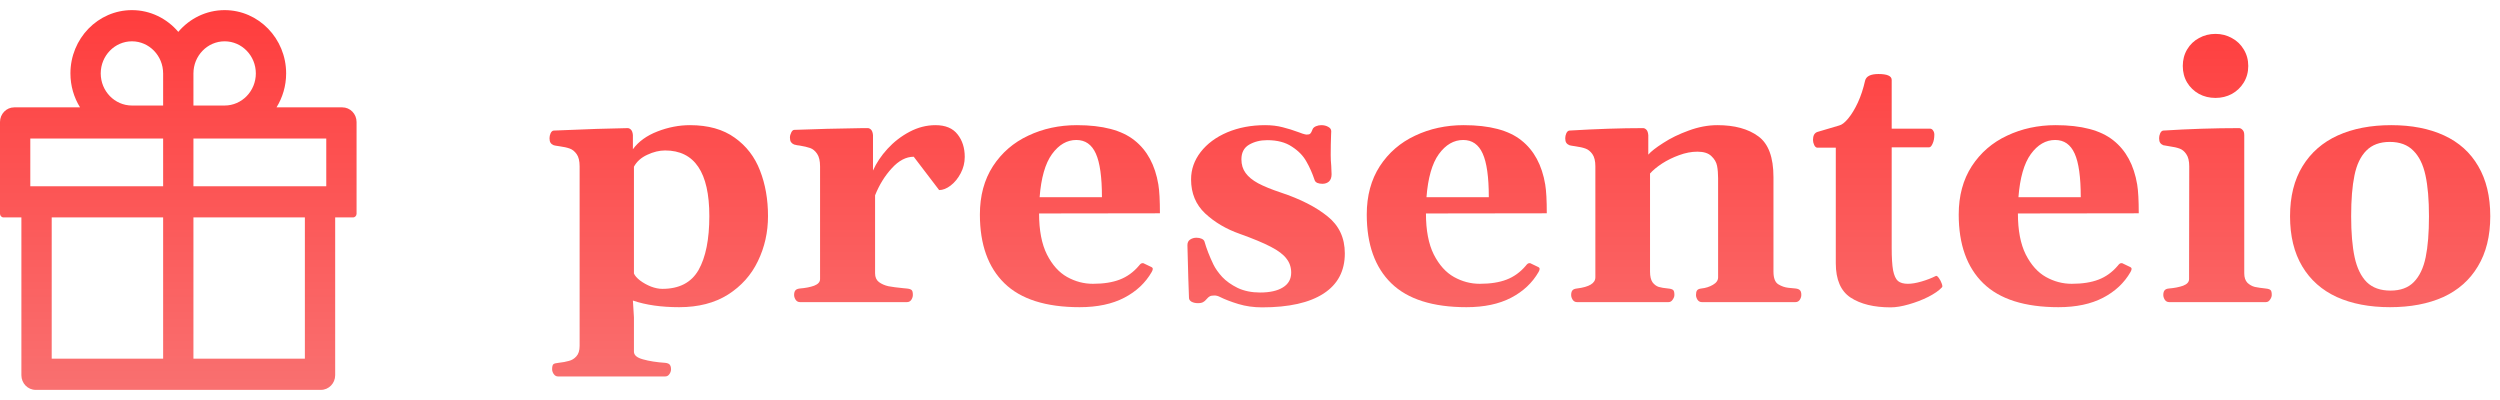
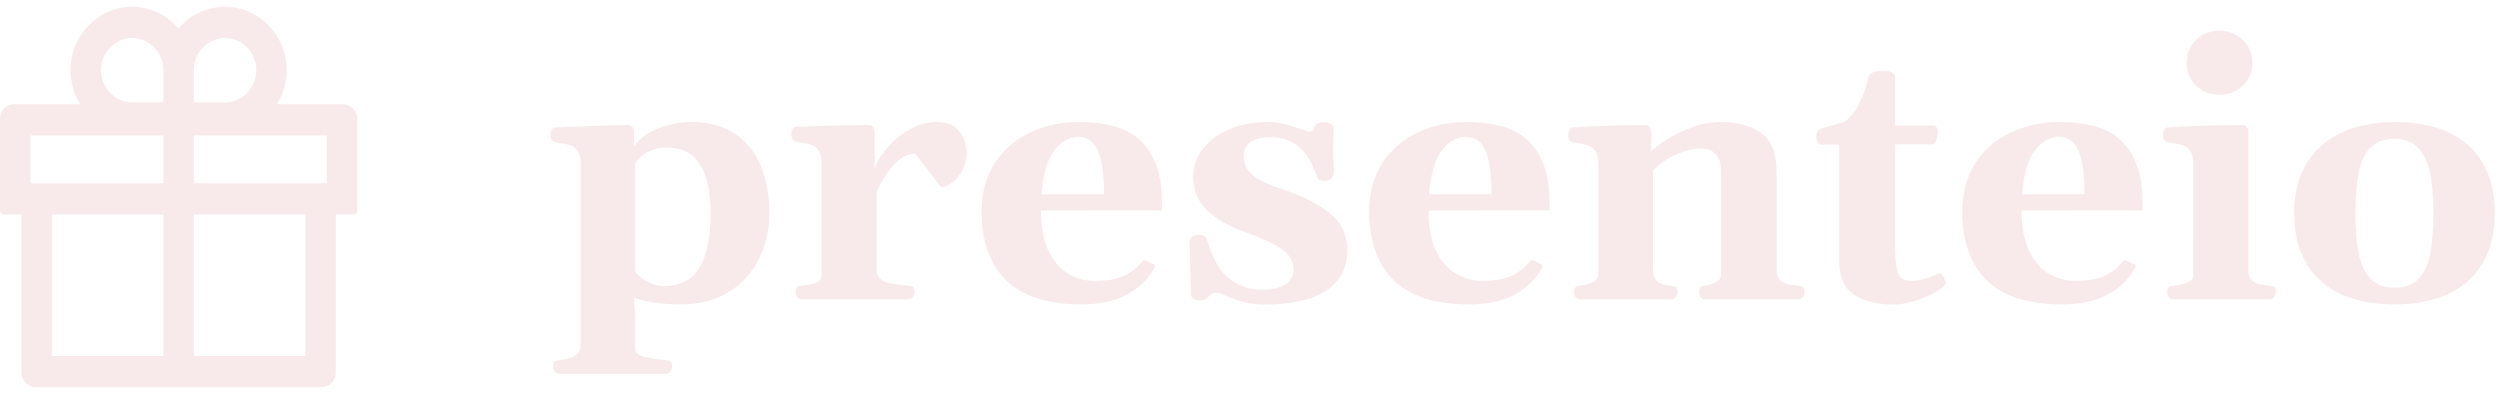
- <svg xmlns="http://www.w3.org/2000/svg" width="200" height="32" viewBox="0 0 158 24" fill="none">
-   <path d="M21.634 6.145H17.476C17.859 5.525 18.084 4.788 18.084 4C18.084 1.794 16.341 0 14.197 0C13.031 0 11.98 0.533 11.268 1.374C10.555 0.533 9.504 -2.53623e-08 8.338 0C6.194 0 4.451 1.794 4.451 4C4.451 4.788 4.673 5.525 5.059 6.145H0.901C0.403 6.145 -2.46478e-08 6.559 0 7.072V12.87C0 12.997 0.101 13.101 0.225 13.101H1.352V23.073C1.352 23.585 1.755 24 2.254 24H20.282C20.78 24 21.183 23.585 21.183 23.073V13.101H22.31C22.434 13.101 22.535 12.997 22.535 12.87V7.072C22.535 6.559 22.132 6.145 21.634 6.145ZM10.31 22.029H3.268V13.101H10.31V22.029ZM10.31 11.13H1.915V8.116H10.31V11.13ZM10.31 6.029H8.338C7.251 6.029 6.366 5.119 6.366 4C6.366 2.881 7.251 1.971 8.338 1.971C9.425 1.971 10.31 2.881 10.31 4V6.029ZM12.225 4C12.225 2.881 13.11 1.971 14.197 1.971C15.284 1.971 16.169 2.881 16.169 4C16.169 5.119 15.284 6.029 14.197 6.029H12.225V4ZM19.268 22.029H12.225V13.101H19.268V22.029ZM20.62 11.13H12.225V8.116H20.62V11.13Z" fill="url(#paint0_linear_74_629)" />
-   <path d="M35.268 23.152C35.158 23.152 35.066 23.101 34.993 22.998C34.927 22.895 34.894 22.796 34.894 22.7C34.894 22.538 34.919 22.432 34.971 22.38C35.022 22.336 35.128 22.307 35.29 22.292C35.554 22.263 35.774 22.222 35.95 22.171C36.133 22.127 36.291 22.031 36.423 21.884C36.562 21.737 36.632 21.516 36.632 21.222V9.873C36.632 9.535 36.57 9.277 36.445 9.101C36.32 8.924 36.174 8.807 36.005 8.748C35.844 8.689 35.631 8.641 35.367 8.605C35.154 8.575 35.029 8.553 34.993 8.538C34.905 8.502 34.839 8.45 34.795 8.384C34.751 8.318 34.729 8.222 34.729 8.097C34.729 7.994 34.751 7.891 34.795 7.788C34.846 7.678 34.912 7.619 34.993 7.612C37.039 7.524 38.598 7.472 39.669 7.457C39.742 7.457 39.812 7.491 39.878 7.557C39.944 7.623 39.985 7.737 39.999 7.899V8.792C40.351 8.307 40.869 7.932 41.551 7.667C42.233 7.402 42.919 7.27 43.608 7.27C44.76 7.27 45.703 7.535 46.436 8.064C47.17 8.586 47.702 9.277 48.032 10.138C48.369 10.998 48.538 11.957 48.538 13.016C48.538 14.038 48.325 14.987 47.9 15.862C47.482 16.737 46.851 17.443 46.007 17.98C45.164 18.509 44.137 18.774 42.926 18.774C41.789 18.774 40.813 18.634 39.999 18.355L40.065 19.413V21.586C40.065 21.807 40.256 21.968 40.638 22.071C41.026 22.182 41.496 22.255 42.046 22.292C42.185 22.307 42.281 22.347 42.332 22.413C42.383 22.48 42.409 22.575 42.409 22.7C42.409 22.803 42.376 22.902 42.31 22.998C42.244 23.101 42.152 23.152 42.035 23.152H35.268ZM41.859 17.616C42.93 17.616 43.693 17.218 44.148 16.424C44.602 15.623 44.83 14.487 44.83 13.016C44.83 10.252 43.898 8.869 42.035 8.869C41.668 8.869 41.29 8.961 40.902 9.145C40.52 9.321 40.241 9.571 40.065 9.895V16.645C40.124 16.785 40.252 16.932 40.45 17.086C40.656 17.241 40.887 17.369 41.144 17.472C41.4 17.568 41.639 17.616 41.859 17.616Z" fill="url(#paint1_linear_74_629)" />
-   <path d="M50.563 18.454C50.445 18.454 50.354 18.406 50.288 18.31C50.221 18.207 50.188 18.105 50.188 18.002C50.188 17.877 50.214 17.781 50.266 17.715C50.317 17.649 50.412 17.608 50.552 17.593C50.911 17.564 51.212 17.505 51.454 17.417C51.703 17.321 51.828 17.182 51.828 16.998V9.873C51.828 9.527 51.766 9.263 51.641 9.079C51.516 8.895 51.37 8.774 51.201 8.715C51.032 8.656 50.812 8.605 50.541 8.56C50.504 8.553 50.449 8.546 50.376 8.538C50.302 8.524 50.24 8.509 50.188 8.494C50.1 8.457 50.035 8.406 49.99 8.34C49.946 8.274 49.924 8.178 49.924 8.053C49.924 7.95 49.95 7.847 50.002 7.744C50.053 7.634 50.115 7.575 50.188 7.568C51.516 7.516 52.961 7.48 54.524 7.457H54.843C54.916 7.457 54.986 7.491 55.052 7.557C55.118 7.623 55.158 7.737 55.173 7.899V10.138C55.386 9.66 55.69 9.204 56.086 8.77C56.49 8.329 56.956 7.968 57.484 7.689C58.012 7.41 58.559 7.27 59.123 7.27C59.754 7.27 60.22 7.465 60.521 7.855C60.822 8.237 60.972 8.711 60.972 9.277C60.972 9.638 60.888 9.98 60.719 10.303C60.55 10.627 60.337 10.888 60.081 11.086C59.831 11.277 59.589 11.373 59.354 11.373L57.748 9.266C57.264 9.266 56.802 9.509 56.361 9.994C55.921 10.472 55.569 11.042 55.305 11.704V16.634C55.305 16.877 55.386 17.06 55.547 17.185C55.716 17.31 55.918 17.399 56.152 17.45C56.387 17.494 56.692 17.535 57.066 17.571L57.297 17.593C57.458 17.608 57.565 17.641 57.616 17.693C57.667 17.737 57.693 17.84 57.693 18.002C57.693 18.105 57.66 18.207 57.594 18.31C57.528 18.406 57.436 18.454 57.319 18.454H50.563Z" fill="url(#paint2_linear_74_629)" />
-   <path d="M68.234 18.774C66.1 18.774 64.515 18.27 63.481 17.263C62.446 16.255 61.929 14.807 61.929 12.917C61.929 11.733 62.204 10.715 62.755 9.862C63.312 9.009 64.057 8.366 64.988 7.932C65.92 7.491 66.943 7.27 68.058 7.27C69.687 7.27 70.901 7.59 71.7 8.23C72.5 8.862 73.002 9.792 73.208 11.02C73.274 11.417 73.307 12.024 73.307 12.84L65.67 12.851C65.67 13.917 65.835 14.781 66.166 15.443C66.503 16.105 66.928 16.579 67.442 16.866C67.956 17.152 68.498 17.296 69.07 17.296C69.745 17.296 70.31 17.207 70.765 17.031C71.227 16.855 71.631 16.564 71.975 16.16C71.983 16.152 72.001 16.13 72.031 16.093C72.067 16.049 72.104 16.02 72.141 16.005C72.177 15.991 72.218 15.987 72.261 15.994L72.746 16.226C72.819 16.255 72.856 16.299 72.856 16.358C72.856 16.402 72.834 16.465 72.79 16.546C72.394 17.237 71.814 17.781 71.051 18.178C70.288 18.575 69.349 18.774 68.234 18.774ZM69.643 11.825C69.643 10.553 69.514 9.634 69.258 9.068C69.001 8.494 68.59 8.207 68.025 8.207C67.431 8.207 66.918 8.505 66.485 9.101C66.059 9.689 65.799 10.597 65.704 11.825H69.643Z" fill="url(#paint3_linear_74_629)" />
-   <path d="M79.766 18.785C79.23 18.785 78.732 18.715 78.269 18.575C77.807 18.435 77.415 18.285 77.092 18.123C76.975 18.064 76.861 18.035 76.751 18.035C76.619 18.035 76.52 18.053 76.454 18.09C76.388 18.127 76.322 18.185 76.256 18.266C76.183 18.355 76.109 18.417 76.036 18.454C75.962 18.498 75.852 18.52 75.706 18.52C75.559 18.52 75.427 18.491 75.309 18.432C75.2 18.366 75.144 18.285 75.144 18.189L75.1 16.932C75.064 15.608 75.045 14.917 75.045 14.858C75.045 14.696 75.1 14.579 75.21 14.505C75.328 14.424 75.464 14.384 75.618 14.384C75.742 14.384 75.852 14.406 75.948 14.45C76.043 14.494 76.102 14.553 76.124 14.627C76.249 15.068 76.436 15.549 76.685 16.071C76.81 16.329 76.997 16.593 77.246 16.866C77.496 17.13 77.822 17.362 78.225 17.56C78.636 17.752 79.106 17.847 79.634 17.847C80.25 17.847 80.731 17.741 81.075 17.527C81.427 17.314 81.603 17.002 81.603 16.59C81.603 16.252 81.504 15.957 81.306 15.707C81.116 15.45 80.786 15.2 80.316 14.957C79.854 14.715 79.201 14.443 78.358 14.141C77.499 13.84 76.769 13.41 76.168 12.851C75.574 12.292 75.276 11.575 75.276 10.7C75.276 10.068 75.478 9.491 75.882 8.968C76.293 8.439 76.854 8.024 77.565 7.722C78.284 7.421 79.08 7.27 79.953 7.27C80.364 7.27 80.734 7.314 81.064 7.402C81.394 7.483 81.736 7.59 82.088 7.722C82.139 7.737 82.22 7.766 82.33 7.81C82.447 7.847 82.531 7.866 82.583 7.866C82.693 7.866 82.766 7.847 82.803 7.81C82.847 7.766 82.88 7.715 82.902 7.656C82.924 7.59 82.946 7.538 82.968 7.502C83.012 7.428 83.082 7.373 83.177 7.336C83.28 7.292 83.39 7.27 83.507 7.27C83.676 7.27 83.823 7.307 83.947 7.38C84.072 7.446 84.134 7.538 84.134 7.656C84.134 7.744 84.131 7.829 84.123 7.91C84.109 8.292 84.101 8.707 84.101 9.156C84.101 9.391 84.112 9.616 84.134 9.829C84.149 10.094 84.156 10.274 84.156 10.369C84.156 10.575 84.101 10.729 83.991 10.832C83.881 10.928 83.742 10.976 83.573 10.976C83.456 10.976 83.349 10.957 83.254 10.921C83.166 10.877 83.111 10.821 83.089 10.755C82.942 10.314 82.766 9.917 82.561 9.564C82.363 9.204 82.058 8.891 81.647 8.627C81.244 8.355 80.723 8.218 80.085 8.218C79.652 8.218 79.271 8.314 78.941 8.505C78.618 8.696 78.457 9.005 78.457 9.432C78.457 9.763 78.544 10.049 78.721 10.292C78.897 10.535 79.161 10.752 79.513 10.943C79.872 11.134 80.349 11.329 80.943 11.527C82.183 11.939 83.166 12.439 83.892 13.027C84.626 13.608 84.993 14.391 84.993 15.377C84.993 16.487 84.545 17.332 83.65 17.913C82.755 18.494 81.46 18.785 79.766 18.785Z" fill="url(#paint4_linear_74_629)" />
-   <path d="M92.684 18.774C90.549 18.774 88.965 18.27 87.93 17.263C86.896 16.255 86.379 14.807 86.379 12.917C86.379 11.733 86.654 10.715 87.204 9.862C87.762 9.009 88.506 8.366 89.438 7.932C90.37 7.491 91.393 7.27 92.508 7.27C94.136 7.27 95.35 7.59 96.15 8.23C96.95 8.862 97.452 9.792 97.658 11.02C97.724 11.417 97.757 12.024 97.757 12.84L90.12 12.851C90.12 13.917 90.285 14.781 90.615 15.443C90.953 16.105 91.378 16.579 91.892 16.866C92.405 17.152 92.948 17.296 93.52 17.296C94.195 17.296 94.76 17.207 95.215 17.031C95.677 16.855 96.08 16.564 96.425 16.16C96.433 16.152 96.451 16.13 96.48 16.093C96.517 16.049 96.554 16.02 96.59 16.005C96.627 15.991 96.667 15.987 96.711 15.994L97.195 16.226C97.269 16.255 97.305 16.299 97.305 16.358C97.305 16.402 97.284 16.465 97.24 16.546C96.843 17.237 96.264 17.781 95.501 18.178C94.738 18.575 93.799 18.774 92.684 18.774ZM94.093 11.825C94.093 10.553 93.964 9.634 93.707 9.068C93.451 8.494 93.04 8.207 92.475 8.207C91.881 8.207 91.367 8.505 90.934 9.101C90.509 9.689 90.249 10.597 90.153 11.825H94.093Z" fill="url(#paint5_linear_74_629)" />
-   <path d="M99.671 18.454C99.554 18.454 99.462 18.406 99.396 18.31C99.33 18.207 99.297 18.105 99.297 18.002C99.297 17.877 99.323 17.781 99.374 17.715C99.425 17.649 99.521 17.608 99.66 17.593C100.438 17.498 100.827 17.263 100.827 16.888V9.873C100.827 9.535 100.764 9.277 100.64 9.101C100.515 8.924 100.368 8.807 100.199 8.748C100.038 8.689 99.825 8.641 99.561 8.605C99.349 8.575 99.224 8.553 99.187 8.538C99.099 8.502 99.033 8.45 98.989 8.384C98.945 8.318 98.923 8.222 98.923 8.097C98.923 7.994 98.945 7.891 98.989 7.788C99.04 7.678 99.106 7.619 99.187 7.612C100.904 7.509 102.455 7.457 103.842 7.457C103.915 7.457 103.985 7.491 104.051 7.557C104.117 7.623 104.157 7.737 104.172 7.899V9.134C104.34 8.935 104.656 8.689 105.118 8.395C105.58 8.093 106.116 7.832 106.724 7.612C107.341 7.384 107.946 7.27 108.54 7.27C109.626 7.27 110.488 7.505 111.126 7.976C111.764 8.439 112.083 9.299 112.083 10.557V16.524C112.083 16.935 112.186 17.204 112.391 17.329C112.597 17.454 112.809 17.527 113.029 17.549C113.257 17.571 113.407 17.586 113.481 17.593C113.613 17.608 113.704 17.645 113.756 17.704C113.814 17.755 113.844 17.855 113.844 18.002C113.844 18.105 113.811 18.207 113.745 18.31C113.679 18.406 113.587 18.454 113.47 18.454H107.561C107.443 18.454 107.352 18.406 107.286 18.31C107.22 18.207 107.187 18.105 107.187 18.002C107.187 17.869 107.209 17.774 107.253 17.715C107.297 17.649 107.388 17.608 107.528 17.593C107.799 17.564 108.041 17.487 108.254 17.362C108.474 17.237 108.584 17.079 108.584 16.888V10.612C108.584 10.325 108.562 10.068 108.518 9.84C108.474 9.612 108.353 9.406 108.155 9.222C107.964 9.038 107.671 8.946 107.275 8.946C106.901 8.946 106.515 9.02 106.119 9.167C105.731 9.307 105.371 9.483 105.041 9.696C104.718 9.91 104.465 10.119 104.282 10.325V16.524C104.282 16.818 104.333 17.042 104.436 17.196C104.546 17.343 104.678 17.443 104.832 17.494C104.986 17.538 105.184 17.571 105.426 17.593C105.587 17.608 105.694 17.641 105.745 17.693C105.797 17.737 105.822 17.84 105.822 18.002C105.822 18.097 105.786 18.196 105.712 18.299C105.646 18.402 105.558 18.454 105.448 18.454H99.671Z" fill="url(#paint6_linear_74_629)" />
-   <path d="M119.489 18.785C118.432 18.785 117.589 18.579 116.958 18.167C116.334 17.755 116.022 17.031 116.022 15.994V8.693H114.845C114.772 8.685 114.709 8.63 114.658 8.527C114.607 8.417 114.581 8.31 114.581 8.207C114.581 8.075 114.603 7.965 114.647 7.877C114.698 7.788 114.768 7.73 114.856 7.7L116.232 7.292C116.4 7.255 116.591 7.108 116.804 6.851C117.024 6.586 117.229 6.248 117.42 5.836C117.611 5.417 117.761 4.961 117.871 4.468C117.937 4.182 118.219 4.038 118.718 4.038C119.276 4.038 119.555 4.163 119.555 4.413V7.491H121.986C122.067 7.498 122.129 7.538 122.173 7.612C122.225 7.685 122.25 7.77 122.25 7.866C122.25 8.093 122.214 8.285 122.14 8.439C122.074 8.593 122.001 8.671 121.92 8.671H119.555V15.013C119.555 15.638 119.584 16.116 119.643 16.446C119.709 16.77 119.811 16.994 119.951 17.119C120.097 17.237 120.306 17.296 120.578 17.296C120.82 17.296 121.106 17.248 121.436 17.152C121.766 17.057 122.071 16.939 122.349 16.799C122.393 16.777 122.456 16.821 122.537 16.932C122.617 17.042 122.68 17.163 122.724 17.296C122.768 17.421 122.768 17.498 122.724 17.527C122.54 17.726 122.254 17.924 121.865 18.123C121.484 18.314 121.073 18.472 120.633 18.597C120.2 18.722 119.819 18.785 119.489 18.785Z" fill="url(#paint7_linear_74_629)" />
-   <path d="M130.096 18.774C127.961 18.774 126.377 18.27 125.342 17.263C124.308 16.255 123.791 14.807 123.791 12.917C123.791 11.733 124.066 10.715 124.616 9.862C125.174 9.009 125.918 8.366 126.85 7.932C127.782 7.491 128.805 7.27 129.92 7.27C131.548 7.27 132.762 7.59 133.562 8.23C134.362 8.862 134.864 9.792 135.07 11.02C135.136 11.417 135.169 12.024 135.169 12.84L127.532 12.851C127.532 13.917 127.697 14.781 128.027 15.443C128.365 16.105 128.79 16.579 129.304 16.866C129.817 17.152 130.36 17.296 130.932 17.296C131.607 17.296 132.172 17.207 132.627 17.031C133.089 16.855 133.492 16.564 133.837 16.16C133.844 16.152 133.863 16.13 133.892 16.093C133.929 16.049 133.965 16.02 134.002 16.005C134.039 15.991 134.079 15.987 134.123 15.994L134.607 16.226C134.681 16.255 134.717 16.299 134.717 16.358C134.717 16.402 134.695 16.465 134.651 16.546C134.255 17.237 133.676 17.781 132.913 18.178C132.15 18.575 131.211 18.774 130.096 18.774ZM131.504 11.825C131.504 10.553 131.376 9.634 131.119 9.068C130.862 8.494 130.452 8.207 129.887 8.207C129.293 8.207 128.779 8.505 128.346 9.101C127.921 9.689 127.66 10.597 127.565 11.825H131.504Z" fill="url(#paint8_linear_74_629)" />
-   <path d="M137.094 18.454C136.977 18.454 136.885 18.406 136.819 18.31C136.753 18.207 136.72 18.105 136.72 18.002C136.72 17.877 136.746 17.781 136.797 17.715C136.856 17.641 136.951 17.601 137.083 17.593C137.428 17.564 137.725 17.505 137.974 17.417C138.224 17.321 138.349 17.182 138.349 16.998L138.36 9.873C138.36 9.535 138.297 9.277 138.172 9.101C138.055 8.924 137.912 8.807 137.743 8.748C137.582 8.689 137.369 8.641 137.105 8.605C136.878 8.568 136.749 8.546 136.72 8.538C136.632 8.502 136.566 8.45 136.522 8.384C136.478 8.318 136.456 8.222 136.456 8.097C136.456 7.994 136.478 7.891 136.522 7.788C136.573 7.678 136.639 7.619 136.72 7.612C138.349 7.509 139.944 7.457 141.507 7.457C141.587 7.457 141.661 7.494 141.727 7.568C141.8 7.634 141.837 7.744 141.837 7.899V16.634C141.837 16.891 141.903 17.09 142.035 17.23C142.174 17.362 142.332 17.45 142.508 17.494C142.684 17.531 142.908 17.564 143.179 17.593C143.34 17.608 143.447 17.641 143.498 17.693C143.55 17.737 143.575 17.84 143.575 18.002C143.575 18.097 143.539 18.196 143.465 18.299C143.399 18.402 143.311 18.454 143.201 18.454H137.094ZM140.021 5.549C139.64 5.549 139.291 5.465 138.976 5.296C138.66 5.119 138.411 4.88 138.228 4.579C138.044 4.27 137.952 3.921 137.952 3.531C137.952 3.141 138.044 2.792 138.228 2.483C138.411 2.174 138.66 1.935 138.976 1.766C139.291 1.59 139.64 1.502 140.021 1.502C140.395 1.502 140.74 1.59 141.055 1.766C141.371 1.935 141.62 2.174 141.804 2.483C141.994 2.792 142.09 3.141 142.09 3.531C142.09 3.921 141.994 4.27 141.804 4.579C141.62 4.88 141.371 5.119 141.055 5.296C140.74 5.465 140.395 5.549 140.021 5.549Z" fill="url(#paint9_linear_74_629)" />
-   <path d="M144.731 13.027C144.731 11.777 144.995 10.722 145.523 9.862C146.051 9.002 146.792 8.355 147.746 7.921C148.707 7.487 149.833 7.27 151.124 7.27C152.415 7.27 153.53 7.487 154.469 7.921C155.408 8.355 156.127 9.002 156.625 9.862C157.132 10.722 157.385 11.777 157.385 13.027C157.385 14.277 157.124 15.332 156.603 16.193C156.09 17.053 155.36 17.7 154.414 18.134C153.467 18.56 152.345 18.774 151.047 18.774C149.756 18.774 148.637 18.56 147.691 18.134C146.744 17.7 146.014 17.053 145.501 16.193C144.987 15.332 144.731 14.277 144.731 13.027ZM148.593 13.027C148.593 14.071 148.666 14.935 148.813 15.619C148.96 16.296 149.213 16.818 149.572 17.185C149.939 17.546 150.441 17.726 151.08 17.726C151.71 17.726 152.202 17.546 152.554 17.185C152.914 16.818 153.163 16.296 153.302 15.619C153.442 14.943 153.511 14.079 153.511 13.027C153.511 11.983 153.438 11.123 153.291 10.446C153.145 9.763 152.888 9.241 152.521 8.88C152.162 8.513 151.666 8.329 151.036 8.329C150.405 8.329 149.91 8.513 149.55 8.88C149.191 9.241 148.941 9.763 148.802 10.446C148.662 11.123 148.593 11.983 148.593 13.027Z" fill="url(#paint10_linear_74_629)" />
-   <defs>
-     <linearGradient id="paint0_linear_74_629" x1="78.692" y1="0" x2="78.692" y2="24" gradientUnits="userSpaceOnUse">
-       <stop stop-color="#FF3D3D" />
-       <stop offset="1" stop-color="#F97070" />
-     </linearGradient>
-     <linearGradient id="paint1_linear_74_629" x1="78.692" y1="0" x2="78.692" y2="24" gradientUnits="userSpaceOnUse">
-       <stop stop-color="#FF3D3D" />
-       <stop offset="1" stop-color="#F97070" />
-     </linearGradient>
-     <linearGradient id="paint2_linear_74_629" x1="78.692" y1="0" x2="78.692" y2="24" gradientUnits="userSpaceOnUse">
-       <stop stop-color="#FF3D3D" />
-       <stop offset="1" stop-color="#F97070" />
-     </linearGradient>
-     <linearGradient id="paint3_linear_74_629" x1="78.692" y1="0" x2="78.692" y2="24" gradientUnits="userSpaceOnUse">
-       <stop stop-color="#FF3D3D" />
-       <stop offset="1" stop-color="#F97070" />
-     </linearGradient>
-     <linearGradient id="paint4_linear_74_629" x1="78.692" y1="0" x2="78.692" y2="24" gradientUnits="userSpaceOnUse">
-       <stop stop-color="#FF3D3D" />
-       <stop offset="1" stop-color="#F97070" />
-     </linearGradient>
-     <linearGradient id="paint5_linear_74_629" x1="78.692" y1="0" x2="78.692" y2="24" gradientUnits="userSpaceOnUse">
-       <stop stop-color="#FF3D3D" />
-       <stop offset="1" stop-color="#F97070" />
-     </linearGradient>
-     <linearGradient id="paint6_linear_74_629" x1="78.692" y1="0" x2="78.692" y2="24" gradientUnits="userSpaceOnUse">
-       <stop stop-color="#FF3D3D" />
-       <stop offset="1" stop-color="#F97070" />
-     </linearGradient>
-     <linearGradient id="paint7_linear_74_629" x1="78.692" y1="0" x2="78.692" y2="24" gradientUnits="userSpaceOnUse">
-       <stop stop-color="#FF3D3D" />
-       <stop offset="1" stop-color="#F97070" />
-     </linearGradient>
-     <linearGradient id="paint8_linear_74_629" x1="78.692" y1="0" x2="78.692" y2="24" gradientUnits="userSpaceOnUse">
-       <stop stop-color="#FF3D3D" />
-       <stop offset="1" stop-color="#F97070" />
-     </linearGradient>
-     <linearGradient id="paint9_linear_74_629" x1="78.692" y1="0" x2="78.692" y2="24" gradientUnits="userSpaceOnUse">
-       <stop stop-color="#FF3D3D" />
-       <stop offset="1" stop-color="#F97070" />
-     </linearGradient>
-     <linearGradient id="paint10_linear_74_629" x1="78.692" y1="0" x2="78.692" y2="24" gradientUnits="userSpaceOnUse">
-       <stop stop-color="#FF3D3D" />
-       <stop offset="1" stop-color="#F97070" />
-     </linearGradient>
-   </defs>
+ <svg xmlns="http://www.w3.org/2000/svg" width="184" height="29" viewBox="0 0 184 29" fill="none">
+   <path d="M25.239 7.669H20.389C20.836 6.945 21.099 6.086 21.099 5.167C21.099 2.593 19.064 0.5 16.563 0.5C15.203 0.5 13.977 1.122 13.146 2.103C12.314 1.122 11.088 0.5 9.728 0.5C7.227 0.5 5.192 2.593 5.192 5.167C5.192 6.086 5.452 6.945 5.902 7.669H1.052C0.47 7.669 -2.87558e-08 8.153 0 8.751V15.514C0 15.663 0.118 15.785 0.263 15.785H1.577V27.418C1.577 28.016 2.047 28.5 2.629 28.5H23.662C24.244 28.5 24.714 28.016 24.714 27.418V15.785H26.028C26.173 15.785 26.291 15.663 26.291 15.514V8.751C26.291 8.153 25.821 7.669 25.239 7.669ZM12.028 26.201H3.812V15.785H12.028V26.201ZM12.028 13.486H2.235V9.969H12.028V13.486ZM12.028 7.534H9.728C8.459 7.534 7.427 6.472 7.427 5.167C7.427 3.861 8.459 2.8 9.728 2.8C10.996 2.8 12.028 3.861 12.028 5.167V7.534ZM14.263 5.167C14.263 3.861 15.295 2.8 16.563 2.8C17.832 2.8 18.864 3.861 18.864 5.167C18.864 6.472 17.832 7.534 16.563 7.534H14.263V5.167ZM22.479 26.201H14.263V15.785H22.479V26.201ZM24.056 13.486H14.263V9.969H24.056V13.486Z" fill="#F8EAEA" />
+   <path d="M41.146 27.511C41.017 27.511 40.91 27.451 40.825 27.331C40.748 27.211 40.709 27.095 40.709 26.983C40.709 26.795 40.739 26.67 40.799 26.61C40.859 26.559 40.983 26.524 41.171 26.507C41.48 26.473 41.736 26.426 41.942 26.366C42.156 26.314 42.34 26.203 42.494 26.031C42.656 25.86 42.738 25.602 42.738 25.259V12.018C42.738 11.624 42.665 11.323 42.519 11.118C42.374 10.912 42.203 10.774 42.006 10.706C41.818 10.637 41.569 10.582 41.261 10.539C41.013 10.504 40.868 10.479 40.825 10.461C40.722 10.418 40.645 10.358 40.594 10.281C40.542 10.204 40.517 10.092 40.517 9.947C40.517 9.827 40.542 9.707 40.594 9.586C40.654 9.458 40.731 9.389 40.825 9.381C43.213 9.278 45.031 9.218 46.281 9.2C46.366 9.2 46.448 9.239 46.525 9.316C46.602 9.393 46.649 9.526 46.666 9.715V10.757C47.077 10.191 47.68 9.754 48.476 9.445C49.272 9.136 50.072 8.982 50.877 8.982C52.22 8.982 53.32 9.29 54.176 9.908C55.032 10.517 55.652 11.323 56.037 12.327C56.431 13.331 56.628 14.45 56.628 15.686C56.628 16.878 56.38 17.985 55.883 19.006C55.395 20.026 54.659 20.85 53.675 21.476C52.691 22.094 51.493 22.403 50.081 22.403C48.754 22.403 47.616 22.24 46.666 21.914L46.743 23.149V25.684C46.743 25.941 46.965 26.13 47.41 26.25C47.864 26.379 48.412 26.465 49.054 26.507C49.216 26.524 49.328 26.572 49.387 26.649C49.447 26.726 49.477 26.838 49.477 26.983C49.477 27.104 49.439 27.219 49.362 27.331C49.285 27.451 49.178 27.511 49.041 27.511H41.146ZM48.835 21.052C50.085 21.052 50.975 20.588 51.505 19.662C52.036 18.727 52.301 17.401 52.301 15.686C52.301 12.46 51.215 10.847 49.041 10.847C48.613 10.847 48.172 10.955 47.718 11.169C47.273 11.375 46.948 11.667 46.743 12.044V19.919C46.811 20.082 46.961 20.254 47.192 20.434C47.432 20.614 47.701 20.764 48.001 20.884C48.3 20.996 48.579 21.052 48.835 21.052Z" fill="#F8EAEA" />
+   <path d="M58.99 22.029C58.853 22.029 58.746 21.974 58.669 21.862C58.592 21.742 58.553 21.622 58.553 21.502C58.553 21.356 58.583 21.244 58.643 21.167C58.703 21.09 58.814 21.043 58.977 21.026C59.396 20.991 59.747 20.923 60.03 20.82C60.321 20.708 60.466 20.545 60.466 20.331V12.018C60.466 11.615 60.393 11.306 60.248 11.092C60.102 10.877 59.931 10.736 59.734 10.667C59.538 10.599 59.281 10.539 58.964 10.487C58.921 10.479 58.857 10.47 58.772 10.461C58.686 10.444 58.613 10.427 58.553 10.41C58.451 10.367 58.374 10.307 58.322 10.23C58.271 10.153 58.245 10.041 58.245 9.895C58.245 9.775 58.275 9.655 58.335 9.535C58.395 9.406 58.468 9.338 58.553 9.329C60.102 9.269 61.788 9.226 63.611 9.2H63.983C64.069 9.2 64.15 9.239 64.227 9.316C64.304 9.393 64.352 9.526 64.369 9.715V12.327C64.617 11.77 64.972 11.238 65.434 10.732C65.905 10.217 66.448 9.797 67.064 9.471C67.681 9.145 68.318 8.982 68.977 8.982C69.713 8.982 70.257 9.209 70.608 9.664C70.959 10.11 71.134 10.663 71.134 11.323C71.134 11.744 71.035 12.143 70.839 12.52C70.642 12.898 70.394 13.202 70.094 13.434C69.803 13.657 69.521 13.768 69.247 13.768L67.373 11.311C66.808 11.311 66.269 11.594 65.755 12.16C65.242 12.717 64.831 13.382 64.523 14.154V19.906C64.523 20.189 64.617 20.404 64.805 20.55C65.002 20.695 65.237 20.798 65.511 20.858C65.785 20.91 66.14 20.957 66.577 21L66.846 21.026C67.034 21.043 67.159 21.081 67.219 21.142C67.278 21.193 67.308 21.313 67.308 21.502C67.308 21.622 67.27 21.742 67.193 21.862C67.116 21.974 67.009 22.029 66.872 22.029H58.99Z" fill="#F8EAEA" />
+   <path d="M79.607 22.403C77.116 22.403 75.268 21.815 74.061 20.64C72.854 19.465 72.251 17.774 72.251 15.57C72.251 14.189 72.572 13.001 73.214 12.005C73.864 11.01 74.733 10.26 75.82 9.754C76.906 9.239 78.1 8.982 79.401 8.982C81.301 8.982 82.718 9.355 83.65 10.101C84.583 10.839 85.169 11.924 85.409 13.357C85.486 13.82 85.525 14.528 85.525 15.48L76.615 15.493C76.615 16.736 76.808 17.744 77.193 18.517C77.587 19.289 78.083 19.842 78.682 20.177C79.281 20.511 79.915 20.678 80.582 20.678C81.37 20.678 82.029 20.575 82.559 20.369C83.098 20.164 83.569 19.825 83.971 19.353C83.98 19.344 84.001 19.319 84.036 19.276C84.078 19.224 84.121 19.19 84.164 19.173C84.207 19.156 84.254 19.151 84.305 19.16L84.87 19.43C84.956 19.465 84.998 19.516 84.998 19.585C84.998 19.636 84.973 19.709 84.921 19.803C84.459 20.61 83.783 21.244 82.893 21.708C82.003 22.171 80.907 22.403 79.607 22.403ZM81.25 14.296C81.25 12.812 81.1 11.74 80.8 11.079C80.501 10.41 80.022 10.075 79.363 10.075C78.669 10.075 78.07 10.423 77.566 11.118C77.069 11.804 76.765 12.863 76.654 14.296H81.25Z" fill="#F8EAEA" />
+   <path d="M93.06 22.415C92.436 22.415 91.853 22.334 91.314 22.171C90.775 22.008 90.317 21.832 89.941 21.643C89.804 21.575 89.671 21.54 89.543 21.54C89.389 21.54 89.273 21.562 89.196 21.605C89.119 21.648 89.042 21.716 88.965 21.811C88.879 21.914 88.794 21.986 88.708 22.029C88.623 22.081 88.494 22.107 88.323 22.107C88.152 22.107 87.998 22.072 87.861 22.004C87.733 21.927 87.668 21.832 87.668 21.721L87.617 20.254C87.574 18.71 87.553 17.903 87.553 17.835C87.553 17.646 87.617 17.509 87.746 17.423C87.882 17.328 88.041 17.281 88.221 17.281C88.366 17.281 88.494 17.307 88.606 17.358C88.717 17.41 88.785 17.479 88.811 17.564C88.957 18.079 89.175 18.641 89.466 19.25C89.611 19.55 89.829 19.859 90.121 20.177C90.412 20.485 90.792 20.756 91.263 20.987C91.742 21.21 92.29 21.322 92.906 21.322C93.625 21.322 94.186 21.197 94.588 20.948C94.999 20.7 95.204 20.335 95.204 19.855C95.204 19.46 95.089 19.117 94.858 18.825C94.635 18.525 94.25 18.233 93.702 17.95C93.163 17.667 92.401 17.35 91.417 16.998C90.416 16.646 89.564 16.145 88.862 15.493C88.169 14.841 87.823 14.004 87.823 12.983C87.823 12.246 88.058 11.572 88.529 10.963C89.008 10.346 89.663 9.861 90.493 9.509C91.332 9.157 92.26 8.982 93.278 8.982C93.758 8.982 94.19 9.033 94.575 9.136C94.96 9.23 95.358 9.355 95.769 9.509C95.829 9.526 95.923 9.561 96.051 9.612C96.188 9.655 96.287 9.676 96.347 9.676C96.475 9.676 96.561 9.655 96.603 9.612C96.655 9.561 96.693 9.501 96.719 9.432C96.745 9.355 96.77 9.295 96.796 9.252C96.847 9.166 96.929 9.102 97.04 9.059C97.16 9.007 97.288 8.982 97.425 8.982C97.622 8.982 97.793 9.025 97.939 9.11C98.084 9.188 98.157 9.295 98.157 9.432C98.157 9.535 98.152 9.634 98.144 9.728C98.127 10.174 98.118 10.659 98.118 11.182C98.118 11.457 98.131 11.718 98.157 11.967C98.174 12.276 98.182 12.486 98.182 12.597C98.182 12.838 98.118 13.018 97.99 13.138C97.861 13.249 97.699 13.305 97.502 13.305C97.365 13.305 97.241 13.284 97.13 13.241C97.027 13.189 96.963 13.125 96.937 13.048C96.766 12.533 96.561 12.07 96.321 11.658C96.09 11.238 95.735 10.873 95.255 10.564C94.785 10.247 94.177 10.088 93.433 10.088C92.928 10.088 92.483 10.2 92.097 10.423C91.721 10.646 91.533 11.006 91.533 11.504C91.533 11.89 91.635 12.224 91.841 12.507C92.046 12.79 92.354 13.043 92.765 13.267C93.184 13.49 93.741 13.717 94.434 13.948C95.88 14.429 97.027 15.012 97.874 15.698C98.73 16.376 99.158 17.29 99.158 18.439C99.158 19.735 98.636 20.721 97.592 21.399C96.548 22.077 95.037 22.415 93.06 22.415Z" fill="#F8EAEA" />
+   <path d="M108.131 22.403C105.641 22.403 103.792 21.815 102.586 20.64C101.379 19.465 100.776 17.774 100.776 15.57C100.776 14.189 101.096 13.001 101.738 12.005C102.389 11.01 103.257 10.26 104.344 9.754C105.431 9.239 106.625 8.982 107.926 8.982C109.826 8.982 111.242 9.355 112.175 10.101C113.108 10.839 113.694 11.924 113.934 13.357C114.011 13.82 114.049 14.528 114.049 15.48L105.14 15.493C105.14 16.736 105.333 17.744 105.718 18.517C106.112 19.289 106.608 19.842 107.207 20.177C107.806 20.511 108.439 20.678 109.107 20.678C109.894 20.678 110.553 20.575 111.084 20.369C111.623 20.164 112.094 19.825 112.496 19.353C112.505 19.344 112.526 19.319 112.56 19.276C112.603 19.224 112.646 19.19 112.689 19.173C112.731 19.156 112.779 19.151 112.83 19.16L113.395 19.43C113.48 19.465 113.523 19.516 113.523 19.585C113.523 19.636 113.497 19.709 113.446 19.803C112.984 20.61 112.308 21.244 111.418 21.708C110.528 22.171 109.432 22.403 108.131 22.403ZM109.775 14.296C109.775 12.812 109.625 11.74 109.325 11.079C109.026 10.41 108.546 10.075 107.887 10.075C107.194 10.075 106.595 10.423 106.09 11.118C105.594 11.804 105.29 12.863 105.179 14.296H109.775Z" fill="#F8EAEA" />
+   <path d="M116.283 22.029C116.146 22.029 116.039 21.974 115.962 21.862C115.885 21.742 115.847 21.622 115.847 21.502C115.847 21.356 115.877 21.244 115.937 21.167C115.996 21.09 116.108 21.043 116.27 21.026C117.177 20.914 117.631 20.64 117.631 20.202V12.018C117.631 11.624 117.558 11.323 117.413 11.118C117.267 10.912 117.096 10.774 116.899 10.706C116.711 10.637 116.463 10.582 116.155 10.539C115.907 10.504 115.761 10.479 115.718 10.461C115.616 10.418 115.539 10.358 115.487 10.281C115.436 10.204 115.41 10.092 115.41 9.947C115.41 9.827 115.436 9.707 115.487 9.586C115.547 9.458 115.624 9.389 115.718 9.381C117.721 9.26 119.531 9.2 121.149 9.2C121.234 9.2 121.315 9.239 121.392 9.316C121.469 9.393 121.517 9.526 121.534 9.715V11.156C121.73 10.925 122.098 10.637 122.638 10.294C123.177 9.942 123.802 9.638 124.512 9.381C125.231 9.115 125.937 8.982 126.63 8.982C127.897 8.982 128.902 9.256 129.647 9.805C130.391 10.346 130.764 11.349 130.764 12.816V19.778C130.764 20.258 130.884 20.571 131.123 20.717C131.363 20.863 131.611 20.948 131.868 20.974C132.133 21 132.309 21.017 132.394 21.026C132.548 21.043 132.655 21.086 132.715 21.154C132.783 21.215 132.818 21.33 132.818 21.502C132.818 21.622 132.779 21.742 132.702 21.862C132.625 21.974 132.518 22.029 132.381 22.029H125.488C125.351 22.029 125.244 21.974 125.167 21.862C125.09 21.742 125.051 21.622 125.051 21.502C125.051 21.347 125.077 21.236 125.128 21.167C125.179 21.09 125.286 21.043 125.449 21.026C125.766 20.991 126.048 20.901 126.296 20.756C126.553 20.61 126.681 20.425 126.681 20.202V12.88C126.681 12.546 126.656 12.246 126.604 11.98C126.553 11.714 126.412 11.474 126.181 11.259C125.958 11.045 125.616 10.938 125.154 10.938C124.717 10.938 124.268 11.023 123.806 11.195C123.352 11.358 122.933 11.564 122.548 11.812C122.171 12.061 121.876 12.306 121.662 12.546V19.778C121.662 20.121 121.722 20.382 121.842 20.562C121.97 20.734 122.124 20.85 122.304 20.91C122.484 20.961 122.715 21 122.997 21.026C123.185 21.043 123.309 21.081 123.369 21.142C123.429 21.193 123.459 21.313 123.459 21.502C123.459 21.613 123.416 21.729 123.331 21.849C123.254 21.969 123.151 22.029 123.023 22.029H116.283Z" fill="#F8EAEA" />
+   <path d="M139.403 22.415C138.171 22.415 137.187 22.175 136.451 21.695C135.723 21.215 135.36 20.369 135.36 19.16V10.642H133.986C133.9 10.633 133.828 10.569 133.768 10.448C133.708 10.32 133.678 10.195 133.678 10.075C133.678 9.921 133.704 9.792 133.755 9.689C133.815 9.586 133.896 9.518 133.999 9.483L135.603 9.007C135.8 8.964 136.023 8.793 136.271 8.493C136.528 8.184 136.767 7.789 136.99 7.309C137.212 6.82 137.388 6.288 137.516 5.713C137.593 5.379 137.923 5.211 138.505 5.211C139.155 5.211 139.48 5.357 139.48 5.649V9.239H142.317C142.412 9.248 142.484 9.295 142.536 9.381C142.596 9.466 142.626 9.565 142.626 9.676C142.626 9.942 142.583 10.165 142.497 10.346C142.42 10.526 142.335 10.616 142.24 10.616H139.48V18.015C139.48 18.744 139.515 19.302 139.583 19.688C139.66 20.065 139.78 20.327 139.942 20.472C140.114 20.61 140.358 20.678 140.674 20.678C140.957 20.678 141.29 20.623 141.676 20.511C142.061 20.399 142.416 20.262 142.741 20.099C142.792 20.073 142.865 20.125 142.959 20.254C143.053 20.382 143.126 20.524 143.178 20.678C143.229 20.824 143.229 20.914 143.178 20.948C142.964 21.18 142.63 21.412 142.176 21.643C141.731 21.866 141.252 22.051 140.738 22.197C140.233 22.343 139.788 22.415 139.403 22.415Z" fill="#F8EAEA" />
+   <path d="M151.779 22.403C149.288 22.403 147.44 21.815 146.233 20.64C145.026 19.465 144.423 17.774 144.423 15.57C144.423 14.189 144.744 13.001 145.386 12.005C146.036 11.01 146.905 10.26 147.992 9.754C149.078 9.239 150.272 8.982 151.573 8.982C153.473 8.982 154.89 9.355 155.822 10.101C156.755 10.839 157.341 11.924 157.581 13.357C157.658 13.82 157.697 14.528 157.697 15.48L148.787 15.493C148.787 16.736 148.98 17.744 149.365 18.517C149.759 19.289 150.255 19.842 150.854 20.177C151.453 20.511 152.087 20.678 152.754 20.678C153.542 20.678 154.201 20.575 154.731 20.369C155.27 20.164 155.741 19.825 156.143 19.353C156.152 19.344 156.173 19.319 156.208 19.276C156.25 19.224 156.293 19.19 156.336 19.173C156.379 19.156 156.426 19.151 156.477 19.16L157.042 19.43C157.128 19.465 157.17 19.516 157.17 19.585C157.17 19.636 157.145 19.709 157.093 19.803C156.631 20.61 155.955 21.244 155.065 21.708C154.175 22.171 153.079 22.403 151.779 22.403ZM153.422 14.296C153.422 12.812 153.272 11.74 152.972 11.079C152.673 10.41 152.194 10.075 151.535 10.075C150.841 10.075 150.242 10.423 149.737 11.118C149.241 11.804 148.937 12.863 148.826 14.296H153.422Z" fill="#F8EAEA" />
+   <path d="M159.943 22.029C159.806 22.029 159.699 21.974 159.622 21.862C159.545 21.742 159.507 21.622 159.507 21.502C159.507 21.356 159.537 21.244 159.597 21.167C159.665 21.081 159.776 21.034 159.93 21.026C160.333 20.991 160.679 20.923 160.97 20.82C161.261 20.708 161.407 20.545 161.407 20.331L161.419 12.018C161.419 11.624 161.347 11.323 161.201 11.118C161.064 10.912 160.897 10.774 160.701 10.706C160.512 10.637 160.264 10.582 159.956 10.539C159.691 10.496 159.541 10.47 159.507 10.461C159.404 10.418 159.327 10.358 159.276 10.281C159.224 10.204 159.199 10.092 159.199 9.947C159.199 9.827 159.224 9.707 159.276 9.586C159.336 9.458 159.413 9.389 159.507 9.381C161.407 9.26 163.268 9.2 165.091 9.2C165.185 9.2 165.271 9.243 165.348 9.329C165.433 9.406 165.476 9.535 165.476 9.715V19.906C165.476 20.206 165.553 20.438 165.707 20.601C165.87 20.756 166.054 20.858 166.259 20.91C166.465 20.953 166.726 20.991 167.042 21.026C167.231 21.043 167.355 21.081 167.415 21.142C167.474 21.193 167.504 21.313 167.504 21.502C167.504 21.613 167.462 21.729 167.376 21.849C167.299 21.969 167.196 22.029 167.068 22.029H159.943ZM163.358 6.974C162.913 6.974 162.506 6.876 162.138 6.678C161.77 6.472 161.479 6.194 161.265 5.842C161.051 5.482 160.945 5.074 160.945 4.619C160.945 4.165 161.051 3.757 161.265 3.397C161.479 3.037 161.77 2.758 162.138 2.561C162.506 2.355 162.913 2.252 163.358 2.252C163.794 2.252 164.197 2.355 164.565 2.561C164.933 2.758 165.224 3.037 165.438 3.397C165.66 3.757 165.771 4.165 165.771 4.619C165.771 5.074 165.66 5.482 165.438 5.842C165.224 6.194 164.933 6.472 164.565 6.678C164.197 6.876 163.794 6.974 163.358 6.974Z" fill="#F8EAEA" />
+   <path d="M168.852 15.698C168.852 14.24 169.16 13.009 169.777 12.005C170.393 11.002 171.257 10.247 172.37 9.741C173.491 9.235 174.805 8.982 176.311 8.982C177.817 8.982 179.118 9.235 180.213 9.741C181.309 10.247 182.148 11.002 182.73 12.005C183.32 13.009 183.615 14.24 183.615 15.698C183.615 17.157 183.312 18.388 182.704 19.392C182.105 20.395 181.253 21.15 180.149 21.656C179.045 22.154 177.736 22.403 176.221 22.403C174.715 22.403 173.41 22.154 172.306 21.656C171.202 21.15 170.35 20.395 169.751 19.392C169.152 18.388 168.852 17.157 168.852 15.698ZM173.358 15.698C173.358 16.917 173.444 17.925 173.615 18.722C173.786 19.512 174.081 20.121 174.501 20.55C174.929 20.97 175.515 21.18 176.26 21.18C176.996 21.18 177.569 20.97 177.98 20.55C178.399 20.121 178.69 19.512 178.853 18.722C179.015 17.933 179.097 16.925 179.097 15.698C179.097 14.48 179.011 13.477 178.84 12.688C178.669 11.89 178.369 11.281 177.941 10.86C177.522 10.431 176.944 10.217 176.208 10.217C175.472 10.217 174.895 10.431 174.475 10.86C174.056 11.281 173.765 11.89 173.602 12.688C173.44 13.477 173.358 14.48 173.358 15.698Z" fill="#F8EAEA" />
</svg>
